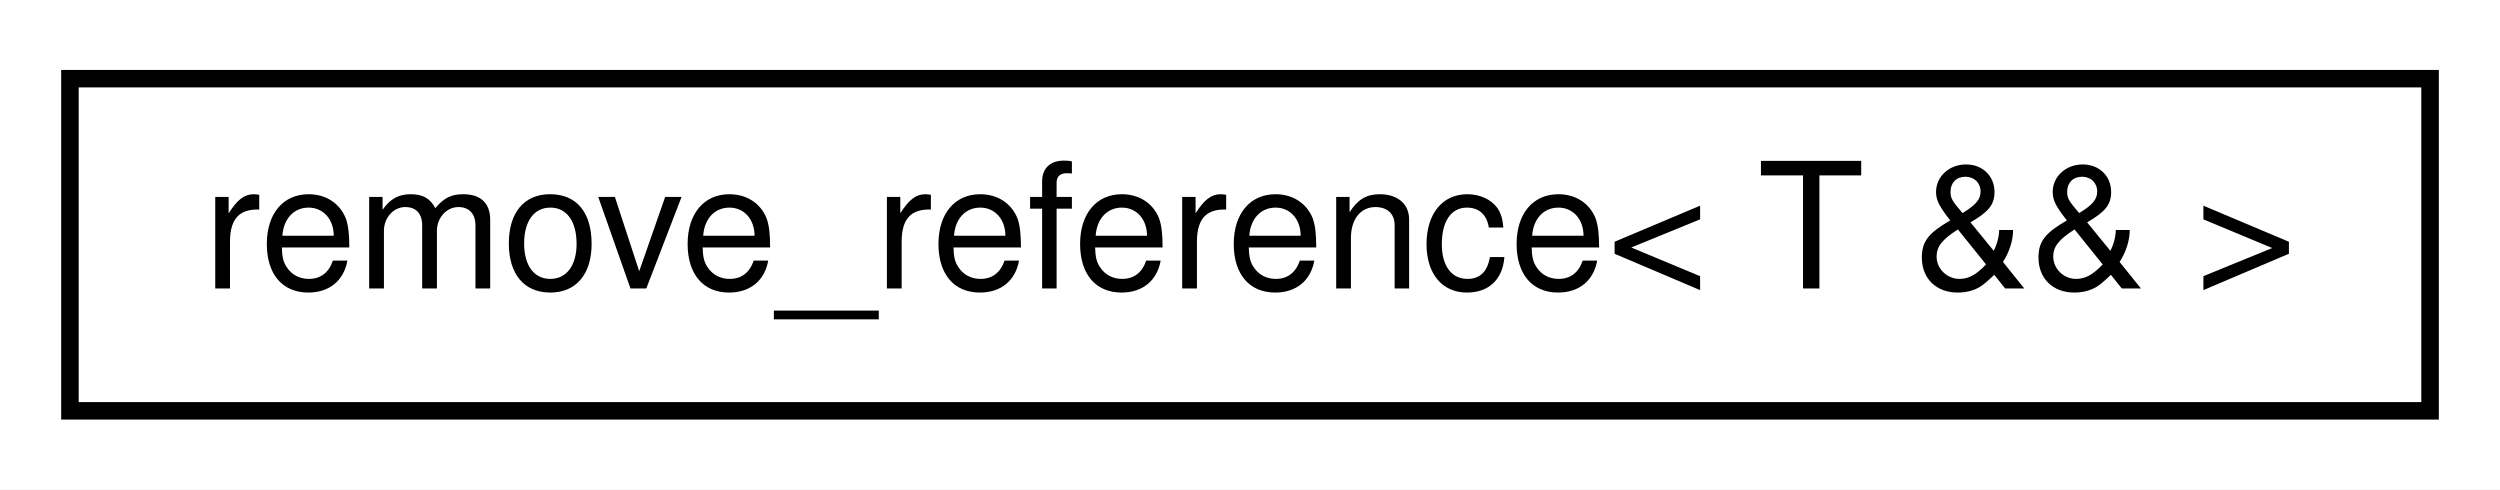
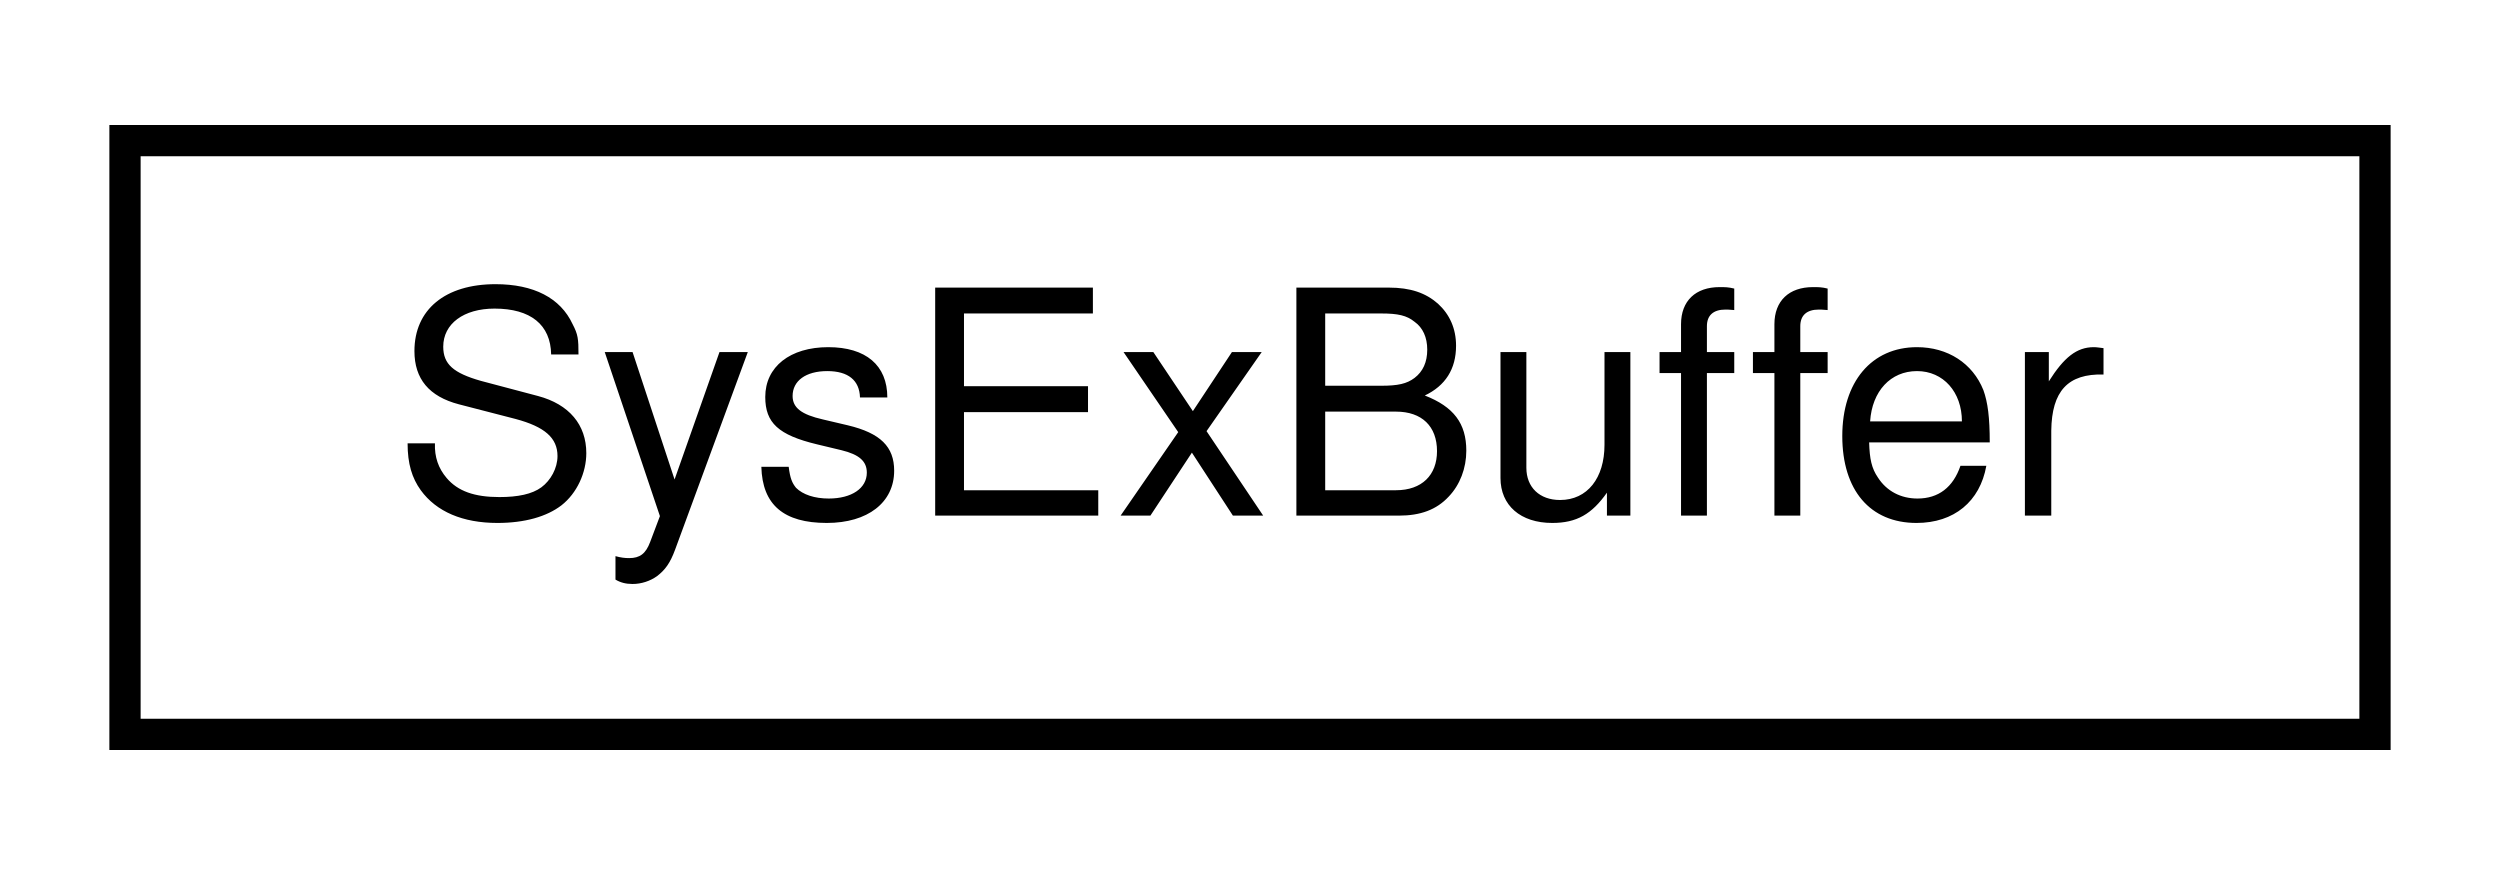
- <svg xmlns="http://www.w3.org/2000/svg" xmlns:xlink="http://www.w3.org/1999/xlink" width="143pt" height="28pt" viewBox="0.00 0.00 143.00 28.00">
+ <svg xmlns="http://www.w3.org/2000/svg" xmlns:xlink="http://www.w3.org/1999/xlink" width="80pt" height="28pt" viewBox="0.00 0.00 80.00 28.00">
  <g id="graph0" class="graph" transform="scale(1 1) rotate(0) translate(4 24)">
-     <polygon fill="white" stroke="none" points="-4,4 -4,-24 139,-24 139,4 -4,4" />
+     <polygon fill="white" stroke="none" points="-4,4 -4,-24 76,-24 76,4 -4,4" />
    <g id="node1" class="node">
      <g id="a_node1">
-         <a xlink:href="df/def/structremove__reference_3_01T_01_6_6_01_4.html" target="_top" xlink:title=" ">
-           <polygon fill="white" stroke="black" points="0,-0.5 0,-19.5 135,-19.5 135,-0.5 0,-0.5" />
-           <text text-anchor="middle" x="67.5" y="-7.5" font-family="Helvetica,sans-Serif" font-size="10.00">remove_reference&lt; T &amp;&amp; &gt;</text>
+         <a xlink:href="d1/db1/classSysExBuffer.html" target="_top" xlink:title=" ">
+           <polygon fill="white" stroke="black" points="0,-0.5 0,-19.5 72,-19.5 72,-0.5 0,-0.5" />
+           <text text-anchor="middle" x="36" y="-7.5" font-family="Helvetica,sans-Serif" font-size="10.00">SysExBuffer</text>
        </a>
      </g>
    </g>
  </g>
</svg>
